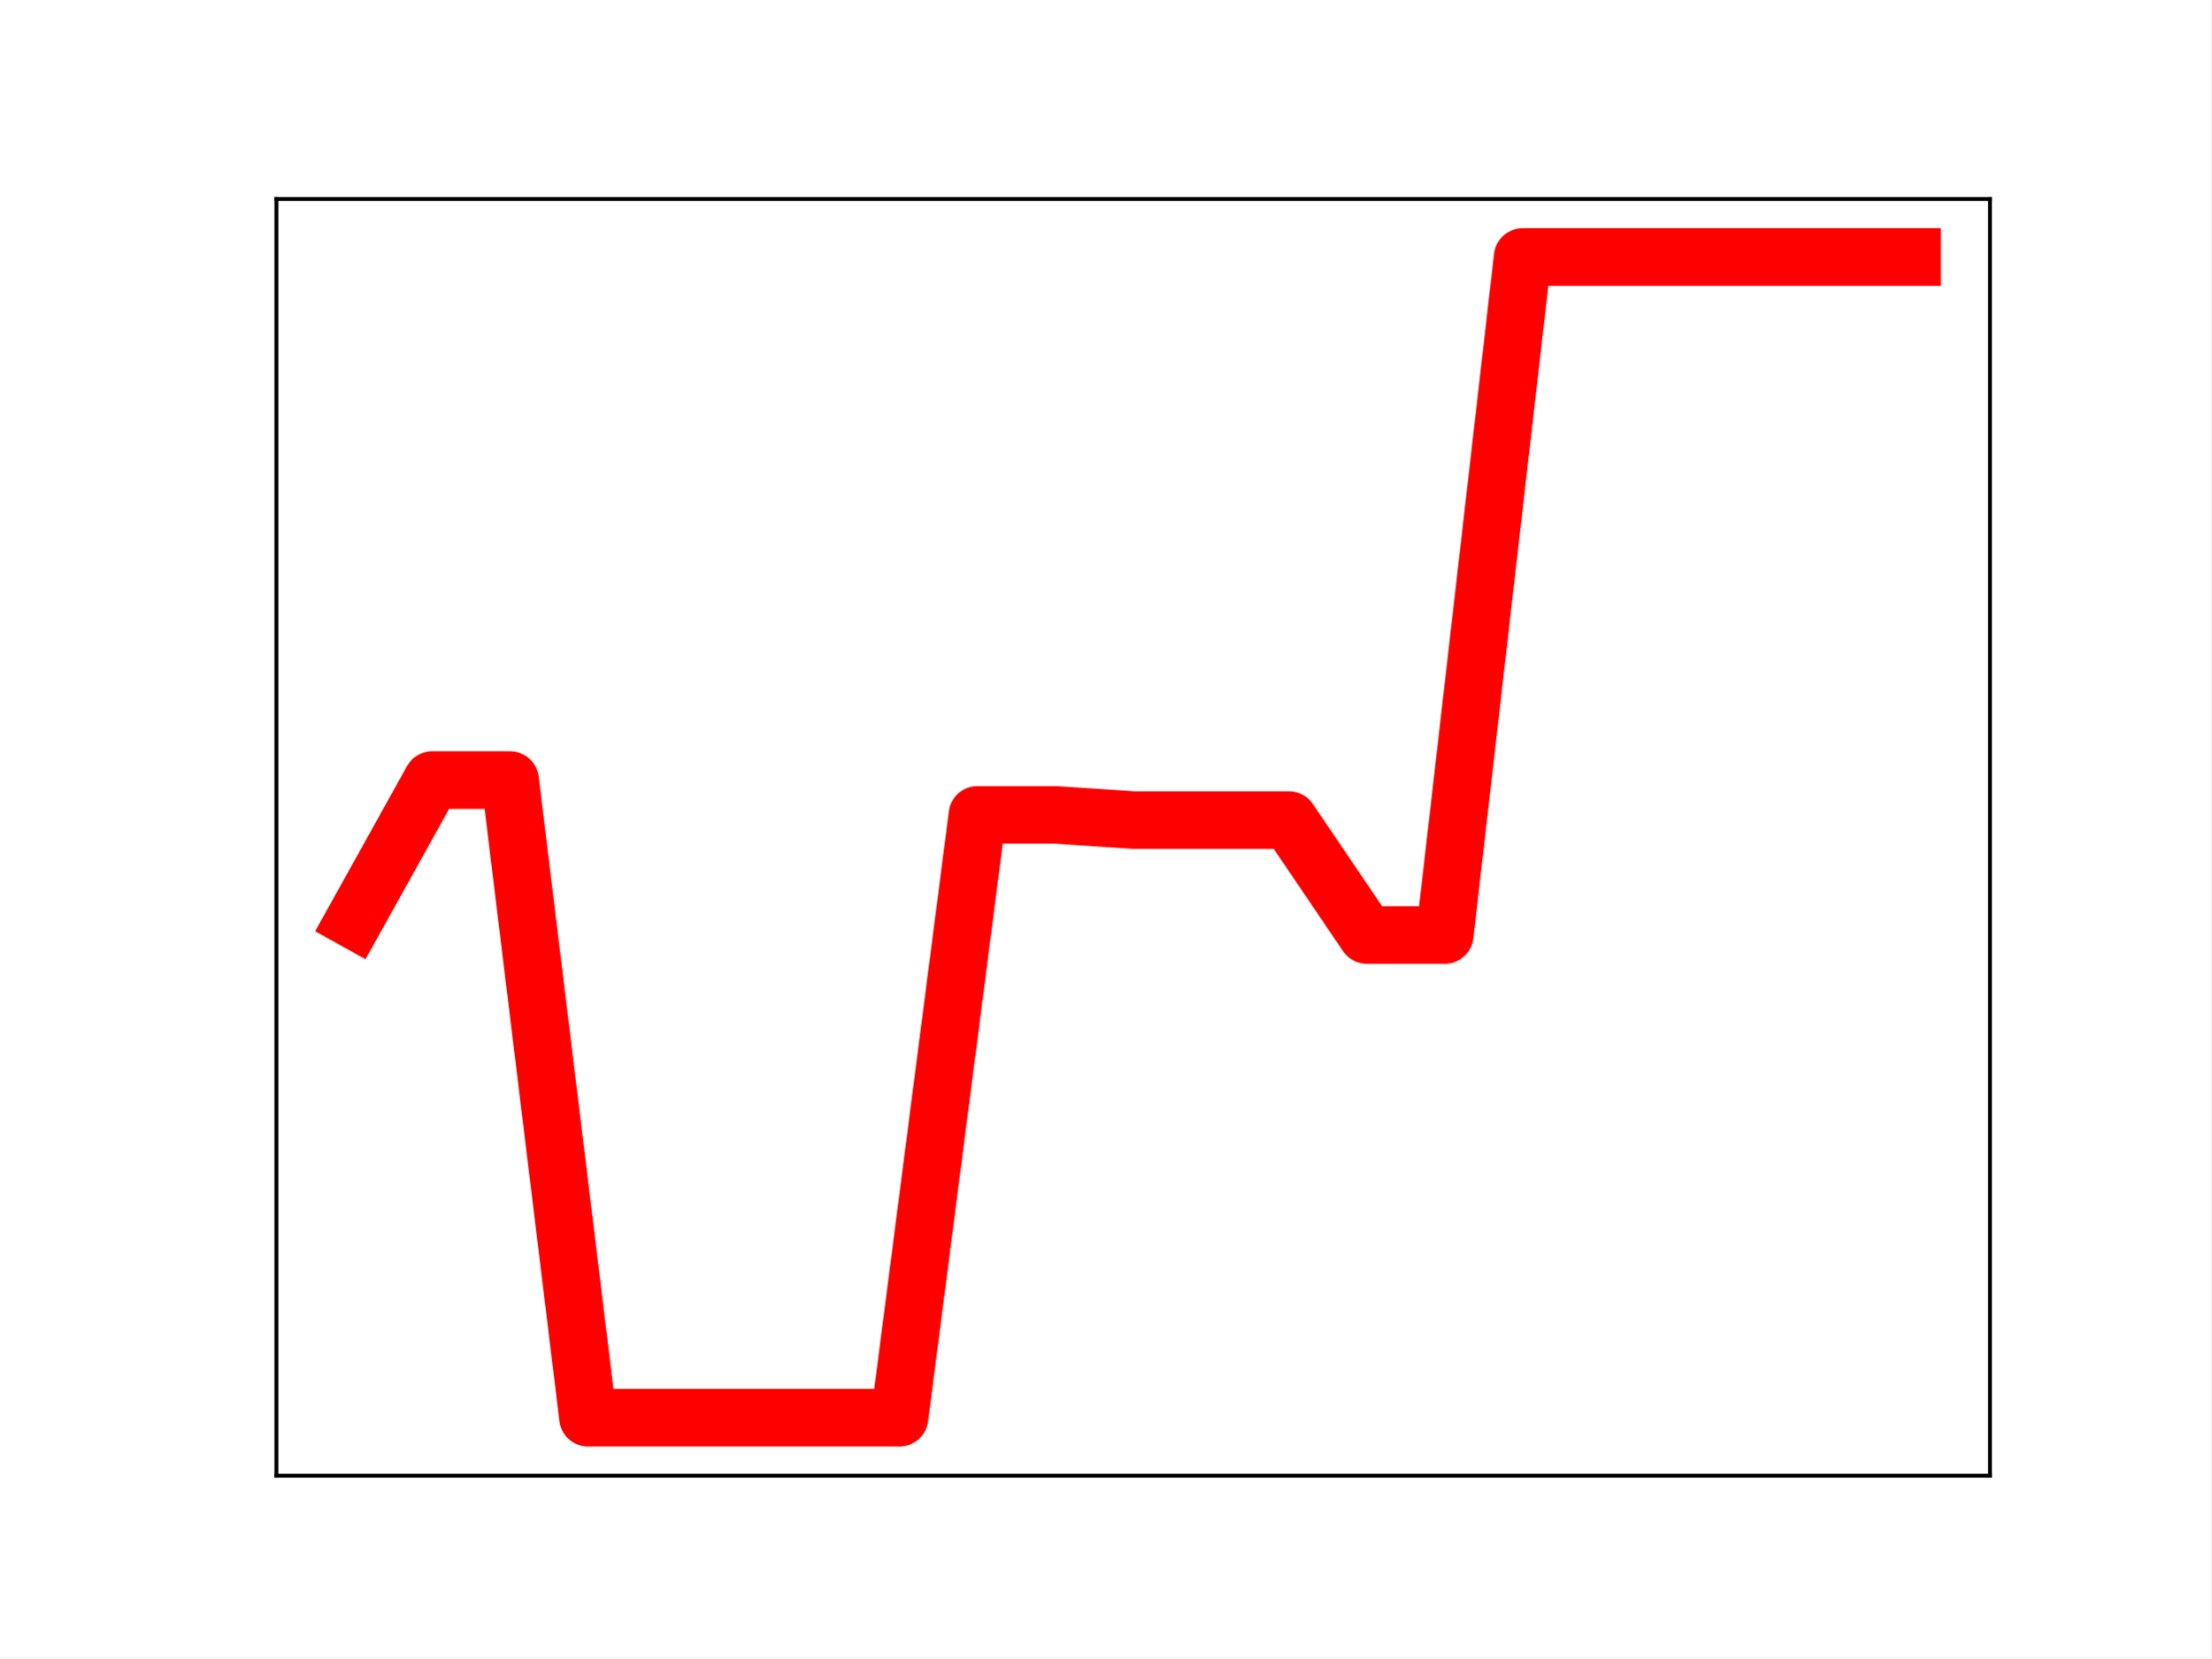
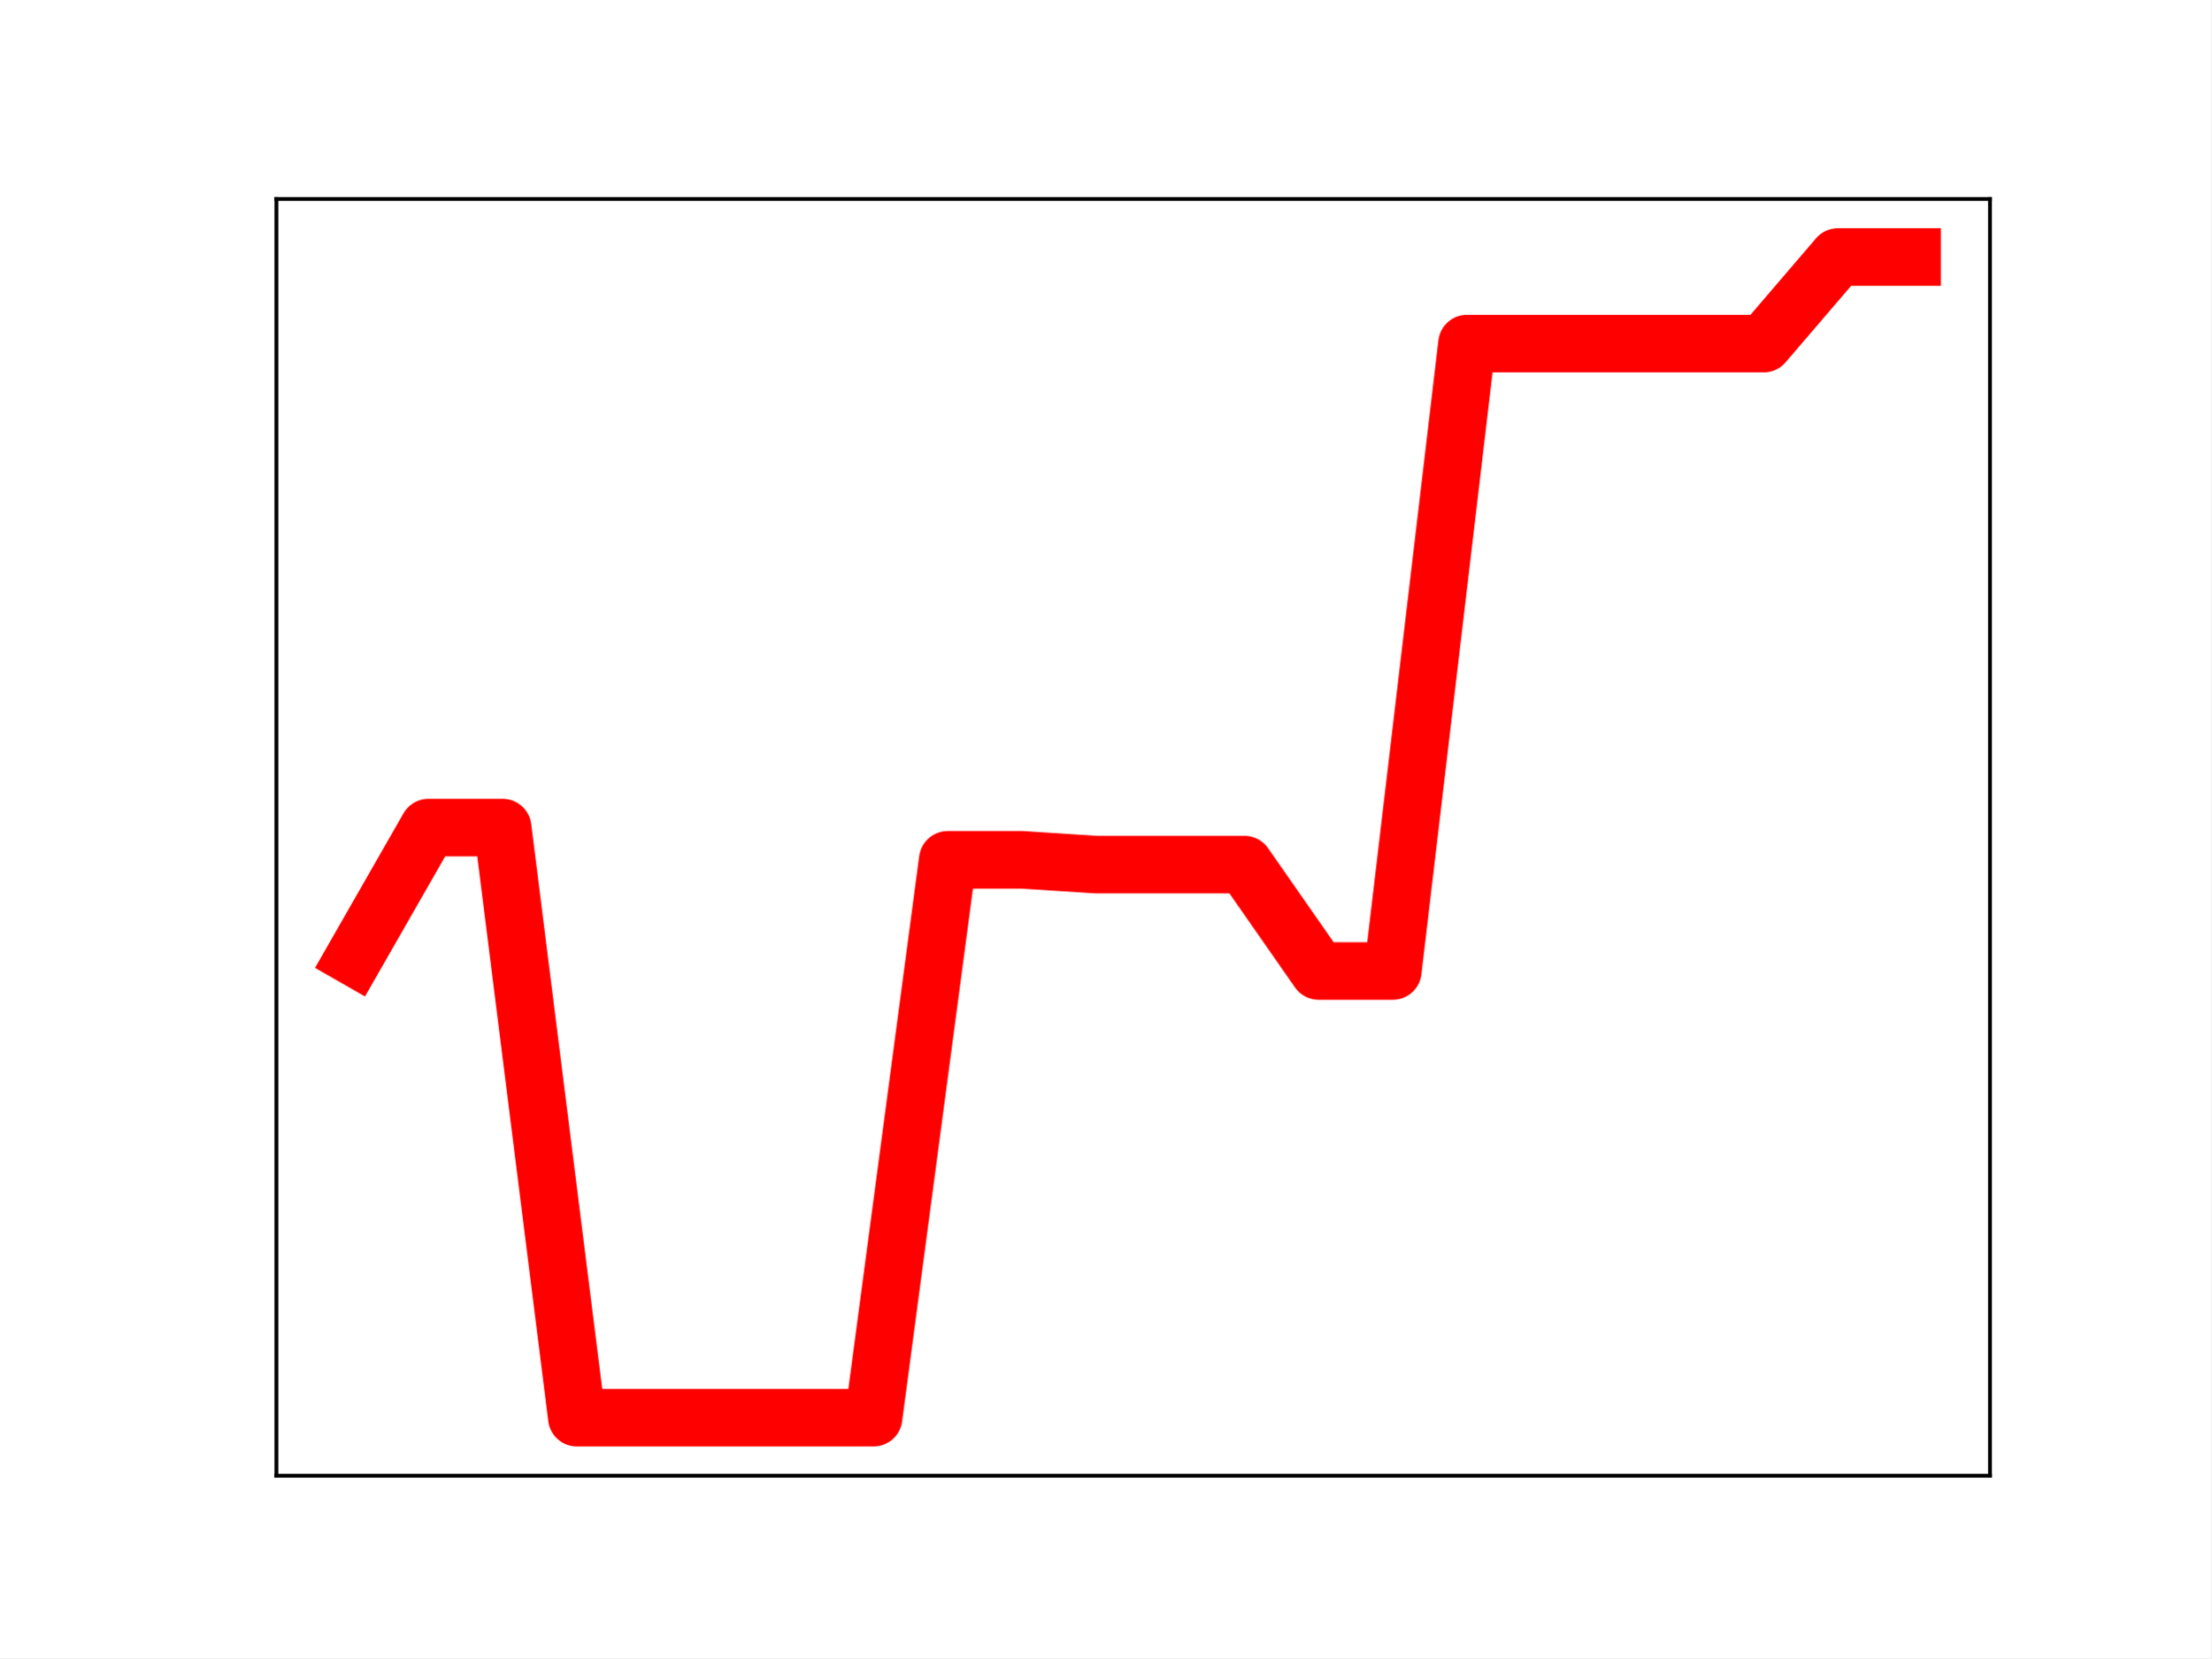
<svg xmlns="http://www.w3.org/2000/svg" xmlns:xlink="http://www.w3.org/1999/xlink" height="345.6pt" version="1.1" viewBox="0 0 460.8 345.6" width="460.8pt">
  <defs>
    <style type="text/css">
*{stroke-linecap:butt;stroke-linejoin:round;}
  </style>
  </defs>
  <g id="figure_1">
    <g id="patch_1">
      <path d="M 0 345.6  L 460.8 345.6  L 460.8 0  L 0 0  z " style="fill:#ffffff;" />
    </g>
    <g id="axes_1">
      <g id="patch_2">
        <path d="M 57.6 307.584  L 414.72 307.584  L 414.72 41.472  L 57.6 41.472  z " style="fill:#ffffff;" />
      </g>
      <g id="line2d_1">
-         <path clip-path="url(#p6416b62cb6)" d="M 73.833 191.771  L 90.065 162.588  L 106.298 162.588  L 122.531 295.488  L 138.764 295.488  L 154.996 295.488  L 171.229 295.488  L 187.462 295.488  L 203.695 169.843  L 219.927 169.843  L 236.16 170.924  L 252.393 170.924  L 268.625 170.924  L 284.858 194.884  L 301.091 194.884  L 317.324 53.568  L 333.556 53.568  L 349.789 53.568  L 366.022 53.568  L 382.255 53.568  L 398.487 53.568  " style="fill:none;stroke:#ff0000;stroke-linecap:square;stroke-width:12;" />
+         <path clip-path="url(#p5bf8fede24)" d="M 73.833 199.507  L 89.292 172.5  L 104.752 172.5  L 120.212 295.488  L 135.672 295.488  L 151.131 295.488  L 166.591 295.488  L 182.051 295.488  L 197.511 179.215  L 212.97 179.215  L 228.43 180.214  L 243.89 180.214  L 259.35 180.214  L 274.809 202.388  L 290.269 202.388  L 305.729 71.612  L 321.189 71.612  L 336.648 71.612  L 352.108 71.612  L 367.568 71.612  L 383.028 53.568  L 398.487 53.568  " style="fill:none;stroke:#ff0000;stroke-linecap:square;stroke-width:12;" />
        <defs>
-           <path d="M 0 3  C 0.796 3 1.559 2.684 2.121 2.121  C 2.684 1.559 3 0.796 3 0  C 3 -0.796 2.684 -1.559 2.121 -2.121  C 1.559 -2.684 0.796 -3 0 -3  C -0.796 -3 -1.559 -2.684 -2.121 -2.121  C -2.684 -1.559 -3 -0.796 -3 0  C -3 0.796 -2.684 1.559 -2.121 2.121  C -1.559 2.684 -0.796 3 0 3  z " id="m391212d8d4" style="stroke:#ff0000;" />
+           <path d="M 0 3  C 0.796 3 1.559 2.684 2.121 2.121  C 2.684 1.559 3 0.796 3 0  C 3 -0.796 2.684 -1.559 2.121 -2.121  C 1.559 -2.684 0.796 -3 0 -3  C -0.796 -3 -1.559 -2.684 -2.121 -2.121  C -2.684 -1.559 -3 -0.796 -3 0  C -3 0.796 -2.684 1.559 -2.121 2.121  C -1.559 2.684 -0.796 3 0 3  z " id="m66e8bb9ab0" style="stroke:#ff0000;" />
        </defs>
-         <g clip-path="url(#p6416b62cb6)">
-           <use style="fill:#ff0000;stroke:#ff0000;" x="73.833" xlink:href="#m391212d8d4" y="191.771" />
-           <use style="fill:#ff0000;stroke:#ff0000;" x="90.065" xlink:href="#m391212d8d4" y="162.588" />
-           <use style="fill:#ff0000;stroke:#ff0000;" x="106.298" xlink:href="#m391212d8d4" y="162.588" />
-           <use style="fill:#ff0000;stroke:#ff0000;" x="122.531" xlink:href="#m391212d8d4" y="295.488" />
-           <use style="fill:#ff0000;stroke:#ff0000;" x="138.764" xlink:href="#m391212d8d4" y="295.488" />
-           <use style="fill:#ff0000;stroke:#ff0000;" x="154.996" xlink:href="#m391212d8d4" y="295.488" />
-           <use style="fill:#ff0000;stroke:#ff0000;" x="171.229" xlink:href="#m391212d8d4" y="295.488" />
-           <use style="fill:#ff0000;stroke:#ff0000;" x="187.462" xlink:href="#m391212d8d4" y="295.488" />
-           <use style="fill:#ff0000;stroke:#ff0000;" x="203.695" xlink:href="#m391212d8d4" y="169.843" />
-           <use style="fill:#ff0000;stroke:#ff0000;" x="219.927" xlink:href="#m391212d8d4" y="169.843" />
-           <use style="fill:#ff0000;stroke:#ff0000;" x="236.16" xlink:href="#m391212d8d4" y="170.924" />
-           <use style="fill:#ff0000;stroke:#ff0000;" x="252.393" xlink:href="#m391212d8d4" y="170.924" />
-           <use style="fill:#ff0000;stroke:#ff0000;" x="268.625" xlink:href="#m391212d8d4" y="170.924" />
-           <use style="fill:#ff0000;stroke:#ff0000;" x="284.858" xlink:href="#m391212d8d4" y="194.884" />
-           <use style="fill:#ff0000;stroke:#ff0000;" x="301.091" xlink:href="#m391212d8d4" y="194.884" />
-           <use style="fill:#ff0000;stroke:#ff0000;" x="317.324" xlink:href="#m391212d8d4" y="53.568" />
-           <use style="fill:#ff0000;stroke:#ff0000;" x="333.556" xlink:href="#m391212d8d4" y="53.568" />
-           <use style="fill:#ff0000;stroke:#ff0000;" x="349.789" xlink:href="#m391212d8d4" y="53.568" />
-           <use style="fill:#ff0000;stroke:#ff0000;" x="366.022" xlink:href="#m391212d8d4" y="53.568" />
-           <use style="fill:#ff0000;stroke:#ff0000;" x="382.255" xlink:href="#m391212d8d4" y="53.568" />
-           <use style="fill:#ff0000;stroke:#ff0000;" x="398.487" xlink:href="#m391212d8d4" y="53.568" />
+         <g clip-path="url(#p5bf8fede24)">
+           <use style="fill:#ff0000;stroke:#ff0000;" x="73.833" xlink:href="#m66e8bb9ab0" y="199.507" />
+           <use style="fill:#ff0000;stroke:#ff0000;" x="89.292" xlink:href="#m66e8bb9ab0" y="172.5" />
+           <use style="fill:#ff0000;stroke:#ff0000;" x="104.752" xlink:href="#m66e8bb9ab0" y="172.5" />
+           <use style="fill:#ff0000;stroke:#ff0000;" x="120.212" xlink:href="#m66e8bb9ab0" y="295.488" />
+           <use style="fill:#ff0000;stroke:#ff0000;" x="135.672" xlink:href="#m66e8bb9ab0" y="295.488" />
+           <use style="fill:#ff0000;stroke:#ff0000;" x="151.131" xlink:href="#m66e8bb9ab0" y="295.488" />
+           <use style="fill:#ff0000;stroke:#ff0000;" x="166.591" xlink:href="#m66e8bb9ab0" y="295.488" />
+           <use style="fill:#ff0000;stroke:#ff0000;" x="182.051" xlink:href="#m66e8bb9ab0" y="295.488" />
+           <use style="fill:#ff0000;stroke:#ff0000;" x="197.511" xlink:href="#m66e8bb9ab0" y="179.215" />
+           <use style="fill:#ff0000;stroke:#ff0000;" x="212.97" xlink:href="#m66e8bb9ab0" y="179.215" />
+           <use style="fill:#ff0000;stroke:#ff0000;" x="228.43" xlink:href="#m66e8bb9ab0" y="180.214" />
+           <use style="fill:#ff0000;stroke:#ff0000;" x="243.89" xlink:href="#m66e8bb9ab0" y="180.214" />
+           <use style="fill:#ff0000;stroke:#ff0000;" x="259.35" xlink:href="#m66e8bb9ab0" y="180.214" />
+           <use style="fill:#ff0000;stroke:#ff0000;" x="274.809" xlink:href="#m66e8bb9ab0" y="202.388" />
+           <use style="fill:#ff0000;stroke:#ff0000;" x="290.269" xlink:href="#m66e8bb9ab0" y="202.388" />
+           <use style="fill:#ff0000;stroke:#ff0000;" x="305.729" xlink:href="#m66e8bb9ab0" y="71.612" />
+           <use style="fill:#ff0000;stroke:#ff0000;" x="321.189" xlink:href="#m66e8bb9ab0" y="71.612" />
+           <use style="fill:#ff0000;stroke:#ff0000;" x="336.648" xlink:href="#m66e8bb9ab0" y="71.612" />
+           <use style="fill:#ff0000;stroke:#ff0000;" x="352.108" xlink:href="#m66e8bb9ab0" y="71.612" />
+           <use style="fill:#ff0000;stroke:#ff0000;" x="367.568" xlink:href="#m66e8bb9ab0" y="71.612" />
+           <use style="fill:#ff0000;stroke:#ff0000;" x="383.028" xlink:href="#m66e8bb9ab0" y="53.568" />
+           <use style="fill:#ff0000;stroke:#ff0000;" x="398.487" xlink:href="#m66e8bb9ab0" y="53.568" />
        </g>
      </g>
      <g id="patch_3">
        <path d="M 57.6 307.584  L 57.6 41.472  " style="fill:none;stroke:#000000;stroke-linecap:square;stroke-linejoin:miter;stroke-width:0.8;" />
      </g>
      <g id="patch_4">
        <path d="M 414.72 307.584  L 414.72 41.472  " style="fill:none;stroke:#000000;stroke-linecap:square;stroke-linejoin:miter;stroke-width:0.8;" />
      </g>
      <g id="patch_5">
        <path d="M 57.6 307.584  L 414.72 307.584  " style="fill:none;stroke:#000000;stroke-linecap:square;stroke-linejoin:miter;stroke-width:0.8;" />
      </g>
      <g id="patch_6">
        <path d="M 57.6 41.472  L 414.72 41.472  " style="fill:none;stroke:#000000;stroke-linecap:square;stroke-linejoin:miter;stroke-width:0.8;" />
      </g>
    </g>
  </g>
  <defs>
-     <clipPath id="p6416b62cb6">
+     <clipPath id="p5bf8fede24">
      <rect height="266.112" width="357.12" x="57.6" y="41.472" />
    </clipPath>
  </defs>
</svg>
